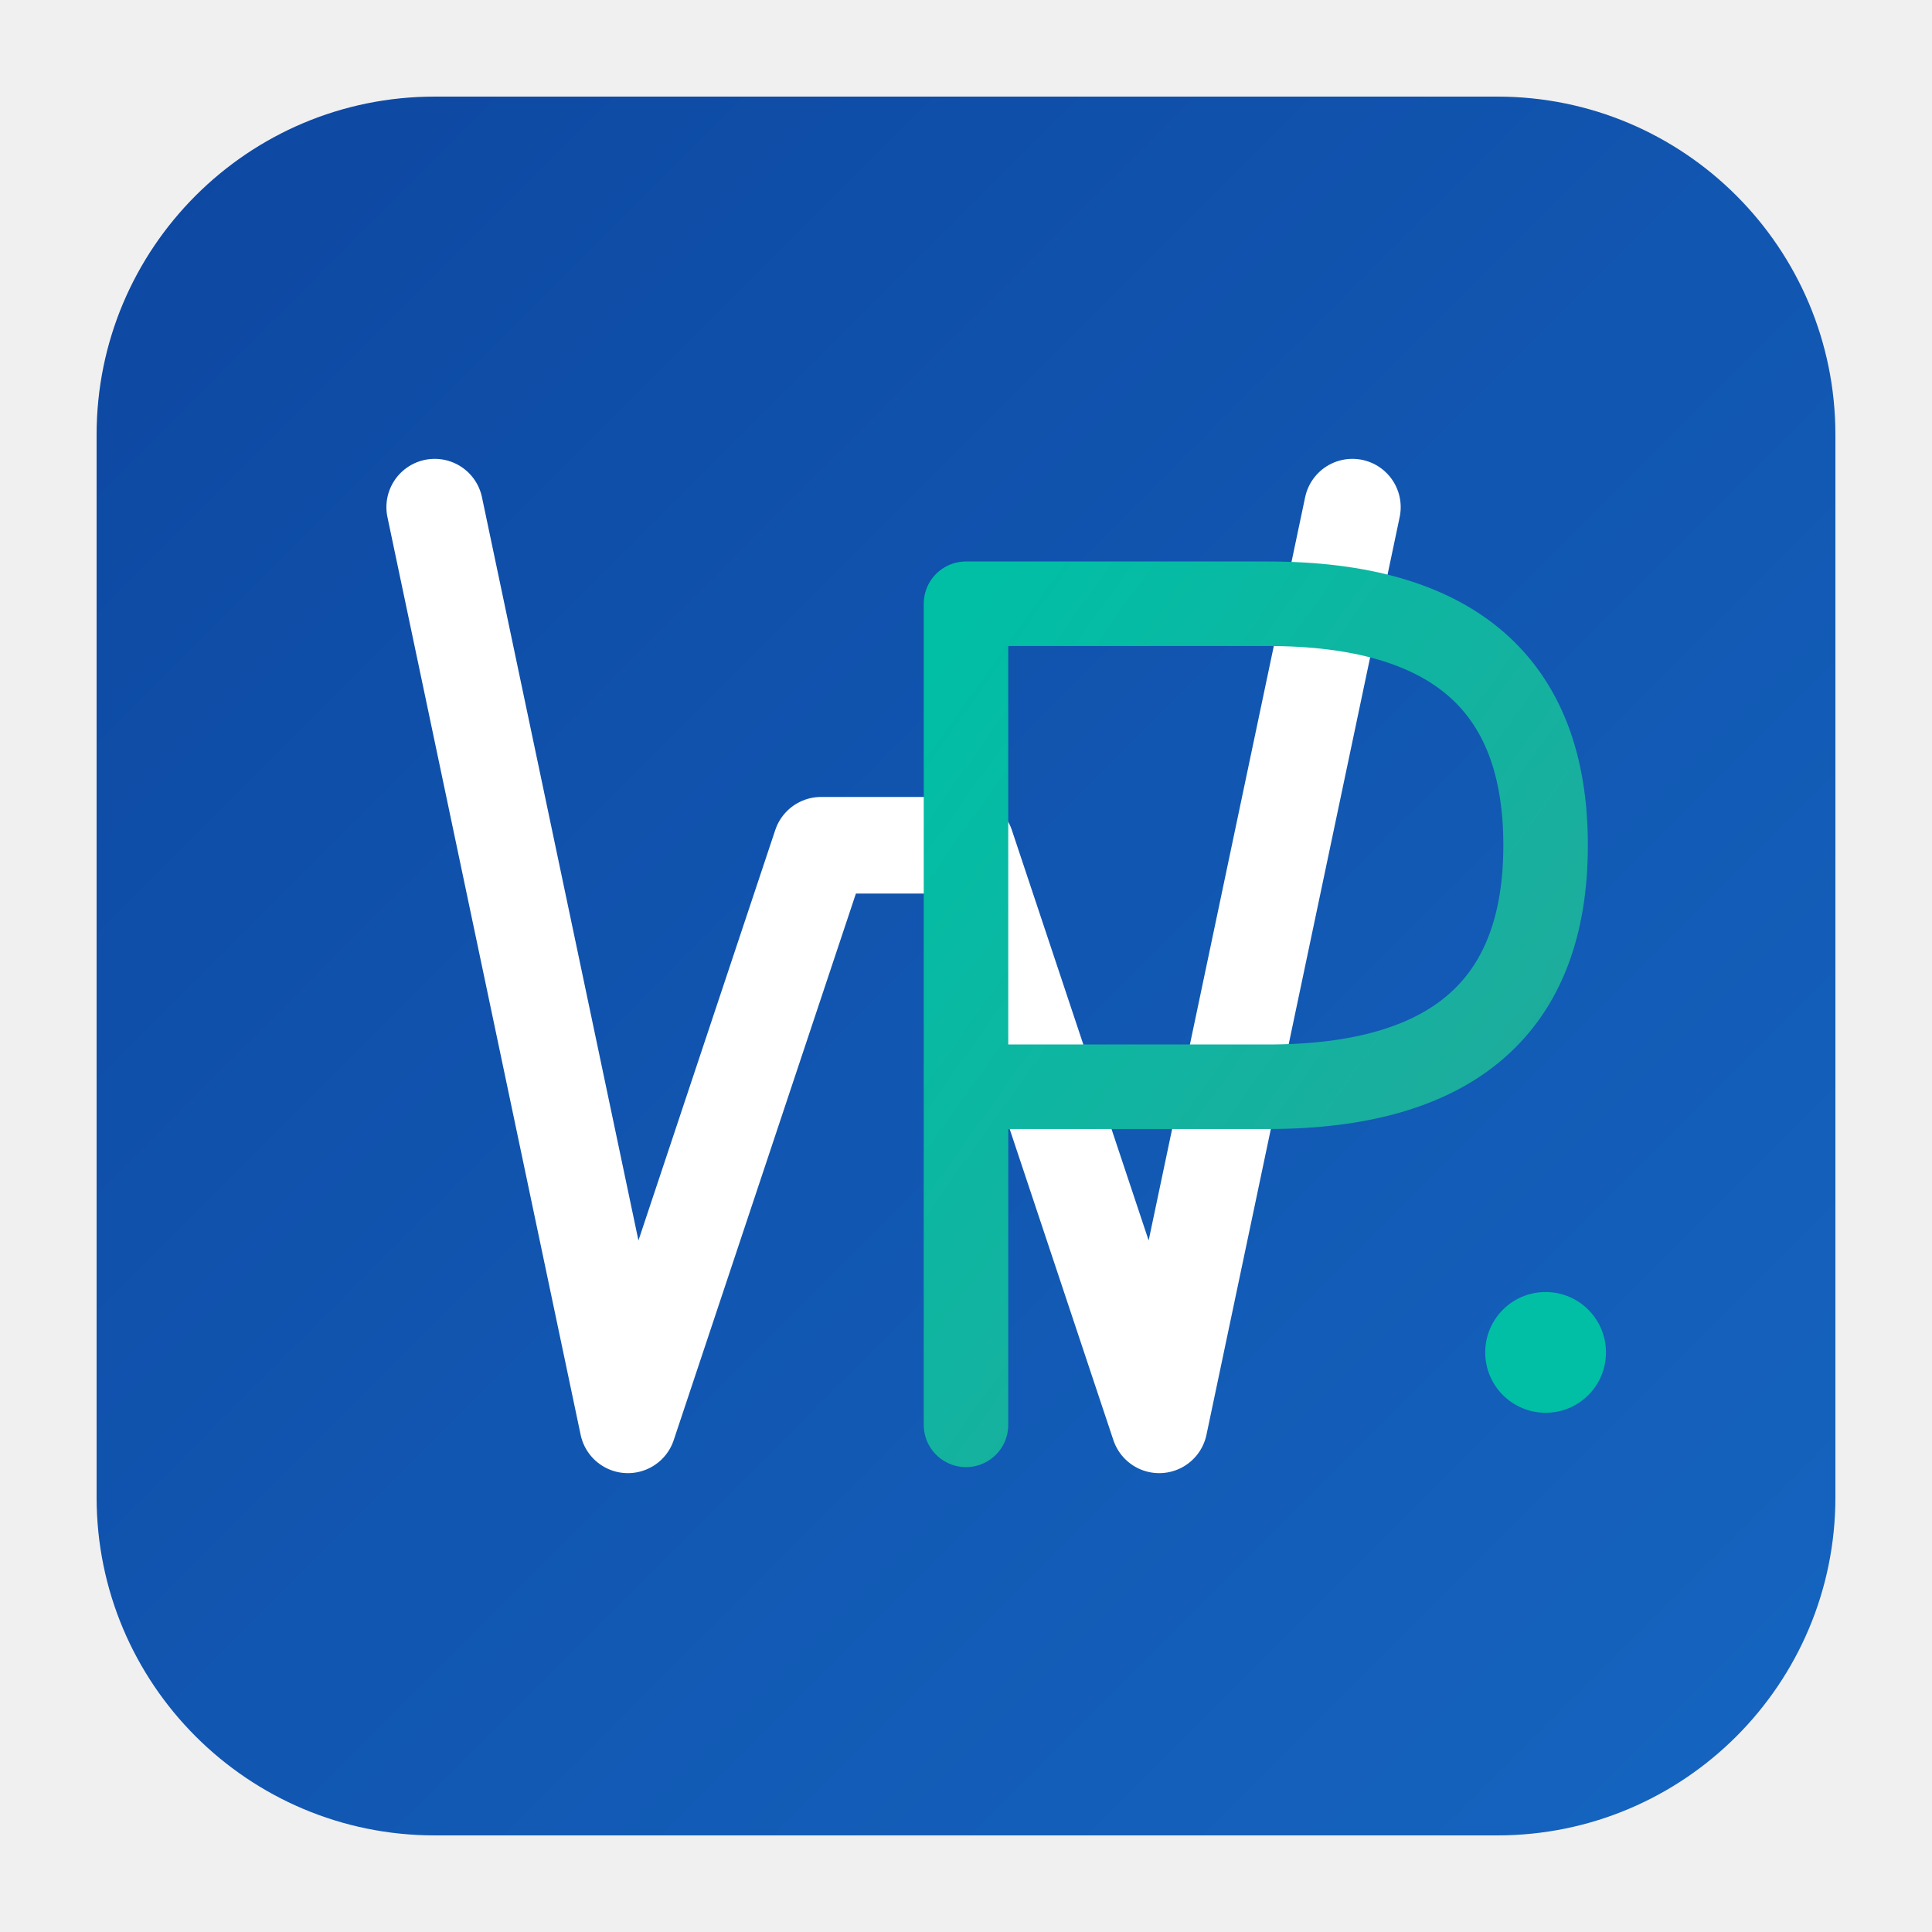
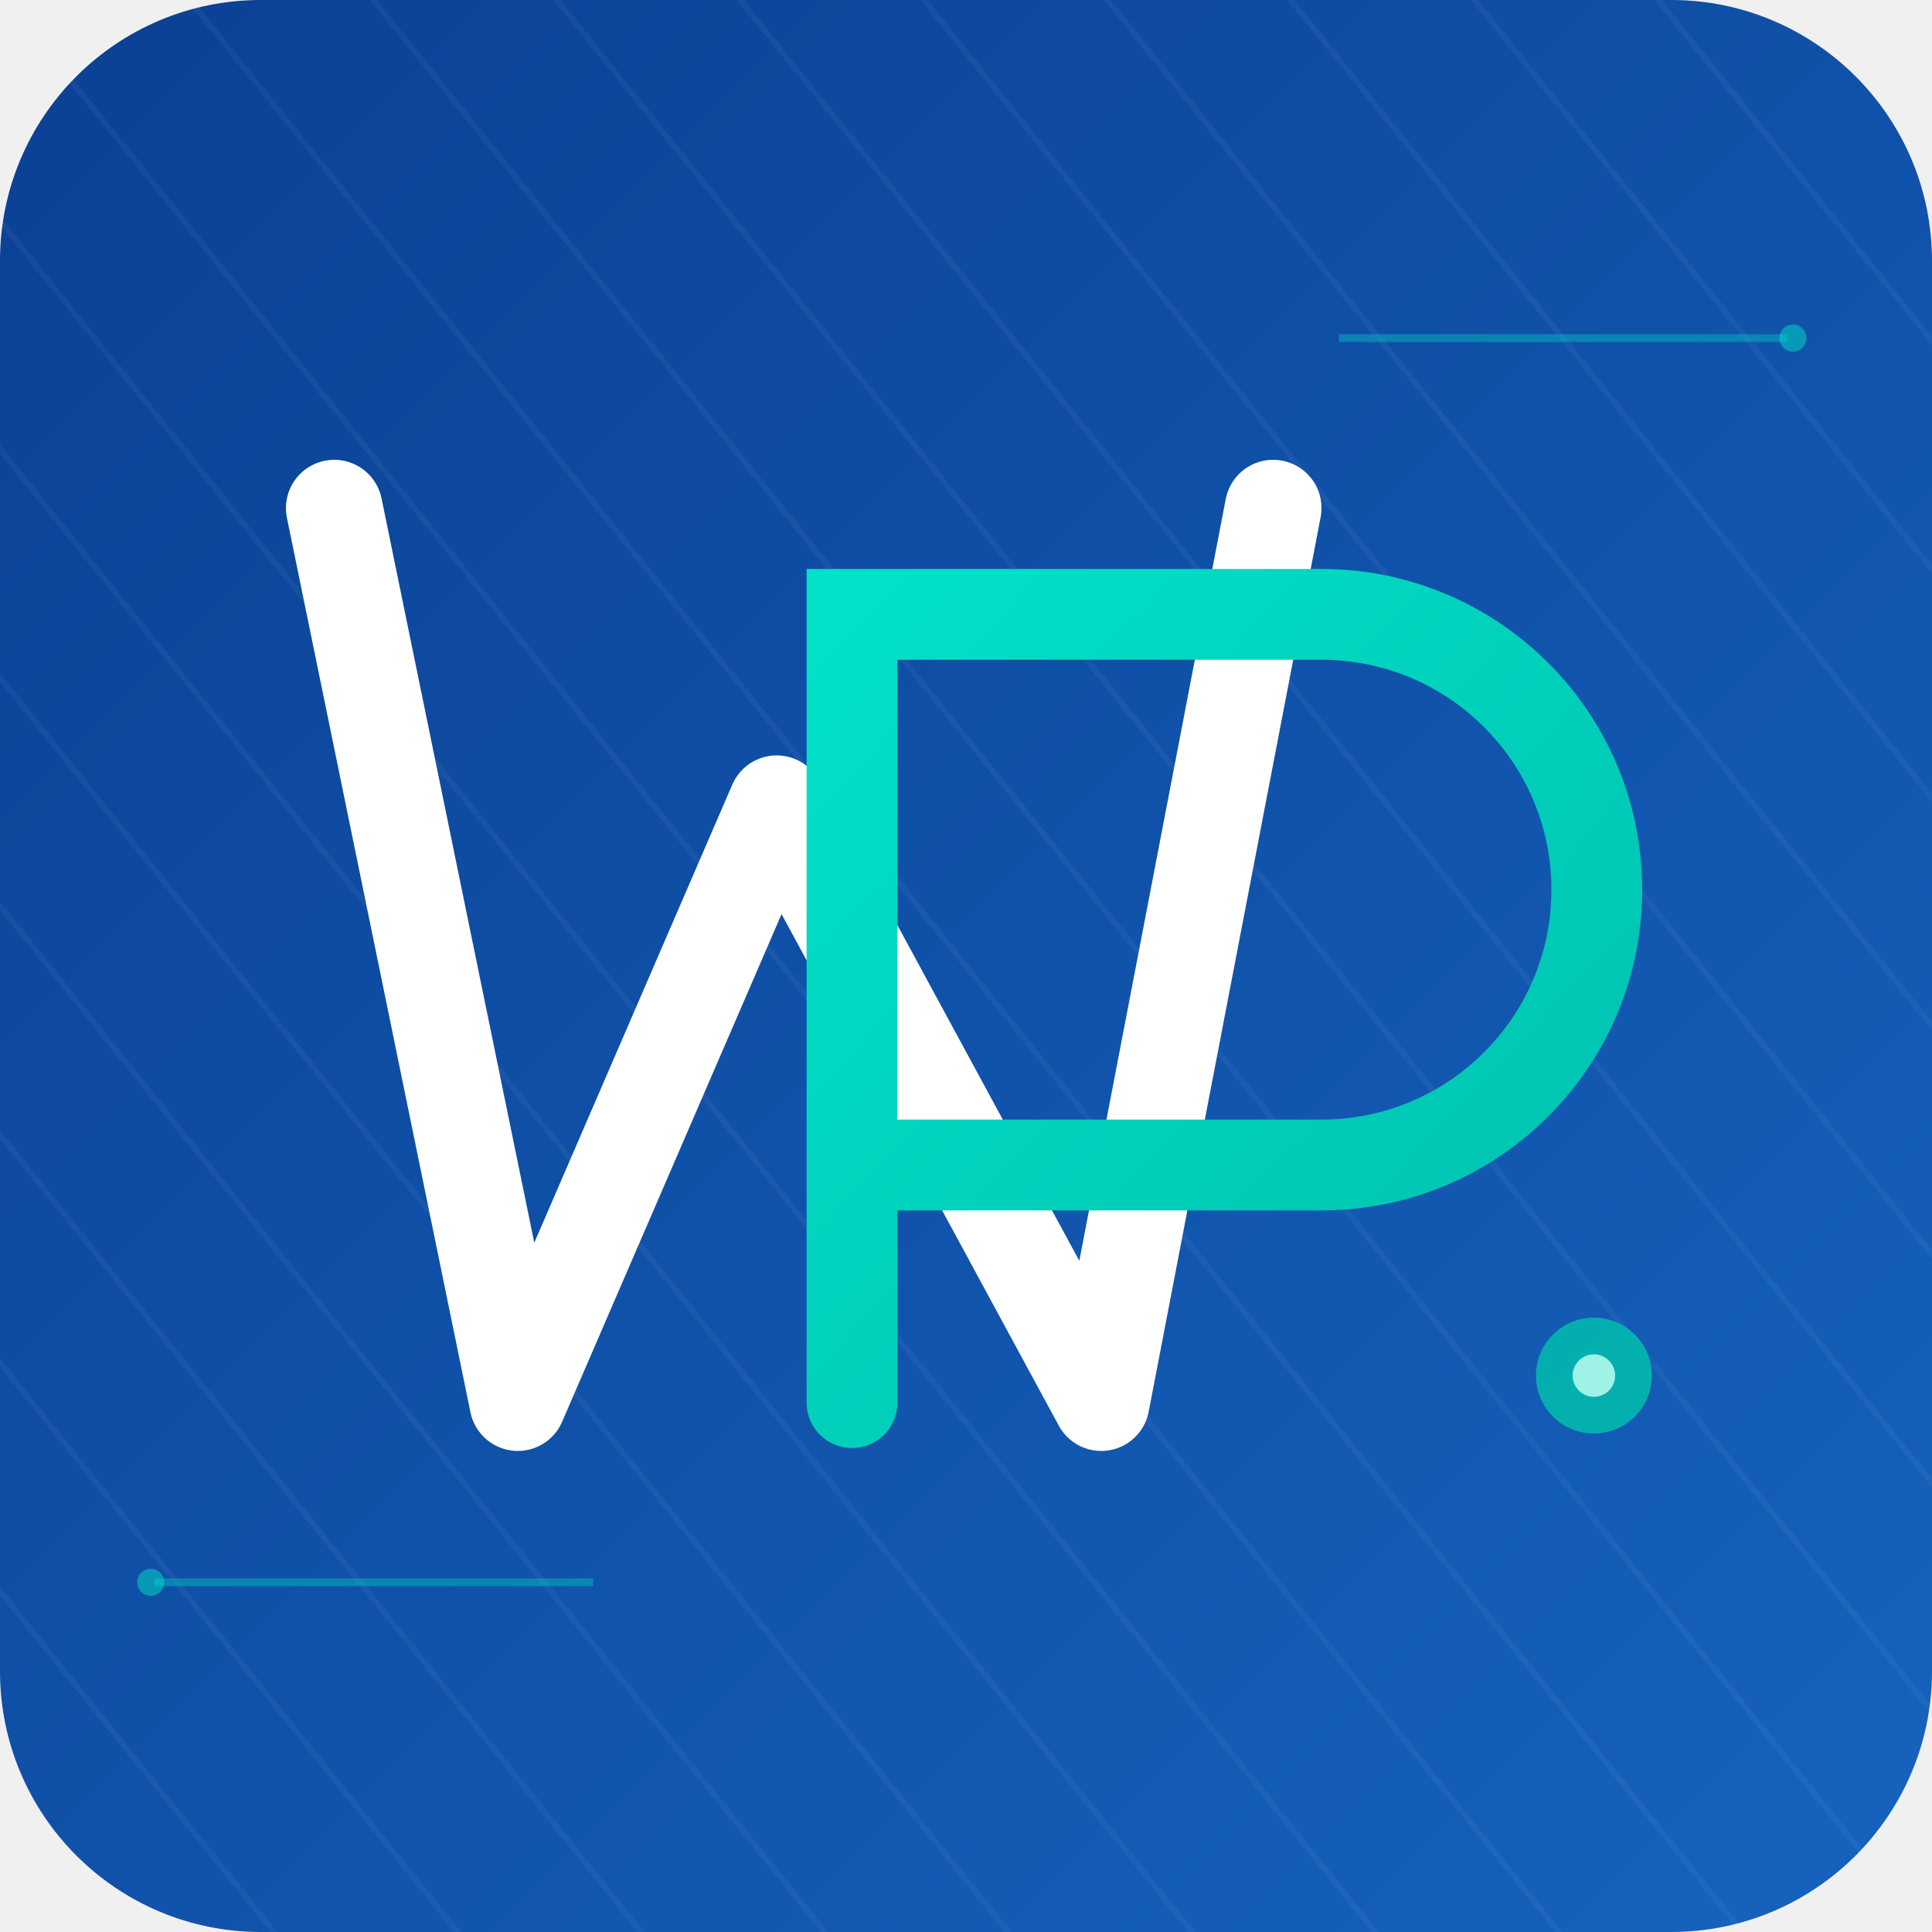
- <svg xmlns="http://www.w3.org/2000/svg" viewBox="0 0 160 160">
+ <svg xmlns="http://www.w3.org/2000/svg" viewBox="0 0 1000 1000" width="1000" height="1000">
  <defs>
-     <linearGradient id="g1" x1="0%" y1="0%" x2="100%" y2="100%">
-       <stop offset="0%" stop-color="#0D47A1" />
-       <stop offset="100%" stop-color="#1565C0" />
+     <linearGradient id="bgi" x1="0" y1="0" x2="1" y2="1">
+       <stop offset="0" stop-color="#0A4094" />
+       <stop offset="1" stop-color="#1663BE" />
    </linearGradient>
-     <linearGradient id="g2" x1="0%" y1="0%" x2="100%" y2="100%">
-       <stop offset="0%" stop-color="#00BFA5" />
-       <stop offset="100%" stop-color="#26A69A" />
+     <linearGradient id="tli" x1="0" y1="0" x2="1" y2="1">
+       <stop offset="0" stop-color="#00E1C8" />
+       <stop offset="1" stop-color="#00BFAD" />
    </linearGradient>
+     <clipPath id="cpi">
+       <rect width="1000" height="1000" rx="135" />
+     </clipPath>
  </defs>
-   <rect x="8" y="8" width="144" height="144" rx="28" fill="url(#g1)" />
-   <path d="M36 42L52 118 68 70 80 70 96 118 112 42" fill="none" stroke="#FFF" stroke-width="8" stroke-linecap="round" stroke-linejoin="round" />
-   <path d="M80 118L80 50 105 50Q128 50 128 70 128 90 105 90L80 90" fill="none" stroke="url(#g2)" stroke-width="7" stroke-linecap="round" stroke-linejoin="round" />
-   <circle cx="128" cy="112" r="5" fill="#00BFA5" />
+   <g transform="translate(0 0) scale(1.0)">
+     <rect width="1000" height="1000" rx="135" fill="url(#bgi)" />
+     <g clip-path="url(#cpi)" stroke="#FFFFFF" stroke-opacity="0.045" stroke-width="3">
+       <line x1="-900" y1="-60" x2="0" y2="1060" />
+       <line x1="-805" y1="-60" x2="95" y2="1060" />
+       <line x1="-710" y1="-60" x2="190" y2="1060" />
+       <line x1="-615" y1="-60" x2="285" y2="1060" />
+       <line x1="-520" y1="-60" x2="380" y2="1060" />
+       <line x1="-425" y1="-60" x2="475" y2="1060" />
+       <line x1="-330" y1="-60" x2="570" y2="1060" />
+       <line x1="-235" y1="-60" x2="665" y2="1060" />
+       <line x1="-140" y1="-60" x2="760" y2="1060" />
+       <line x1="-45" y1="-60" x2="855" y2="1060" />
+       <line x1="50" y1="-60" x2="950" y2="1060" />
+       <line x1="145" y1="-60" x2="1045" y2="1060" />
+       <line x1="240" y1="-60" x2="1140" y2="1060" />
+       <line x1="335" y1="-60" x2="1235" y2="1060" />
+       <line x1="430" y1="-60" x2="1330" y2="1060" />
+       <line x1="525" y1="-60" x2="1425" y2="1060" />
+       <line x1="620" y1="-60" x2="1520" y2="1060" />
+       <line x1="715" y1="-60" x2="1615" y2="1060" />
+       <line x1="810" y1="-60" x2="1710" y2="1060" />
+       <line x1="905" y1="-60" x2="1805" y2="1060" />
+     </g>
+     <g stroke="#00E1C8" stroke-opacity="0.35" stroke-width="4" fill="#00E1C8" fill-opacity="0.5">
+       <line x1="693" y1="175" x2="925" y2="175" />
+       <circle cx="928" cy="175" r="7" stroke="none" />
+       <line x1="80" y1="819" x2="307" y2="819" />
+       <circle cx="78" cy="819" r="7" stroke="none" />
+     </g>
+     <polyline points="173,263 268,726 402,416 570,726 659,263" fill="none" stroke="#FFFFFF" stroke-width="50" stroke-linecap="round" stroke-linejoin="round" />
+     <path d="M441,726 V318 H684 A142.5,142.5 0 0 1 684,603 H441" fill="none" stroke="url(#tli)" stroke-width="47" stroke-linecap="round" stroke-linejoin="miter" />
+     <circle cx="825" cy="712" r="30" fill="#00BFAD" fill-opacity="0.85" />
+     <circle cx="825" cy="712" r="11" fill="#9FF2E6" />
+   </g>
</svg>
